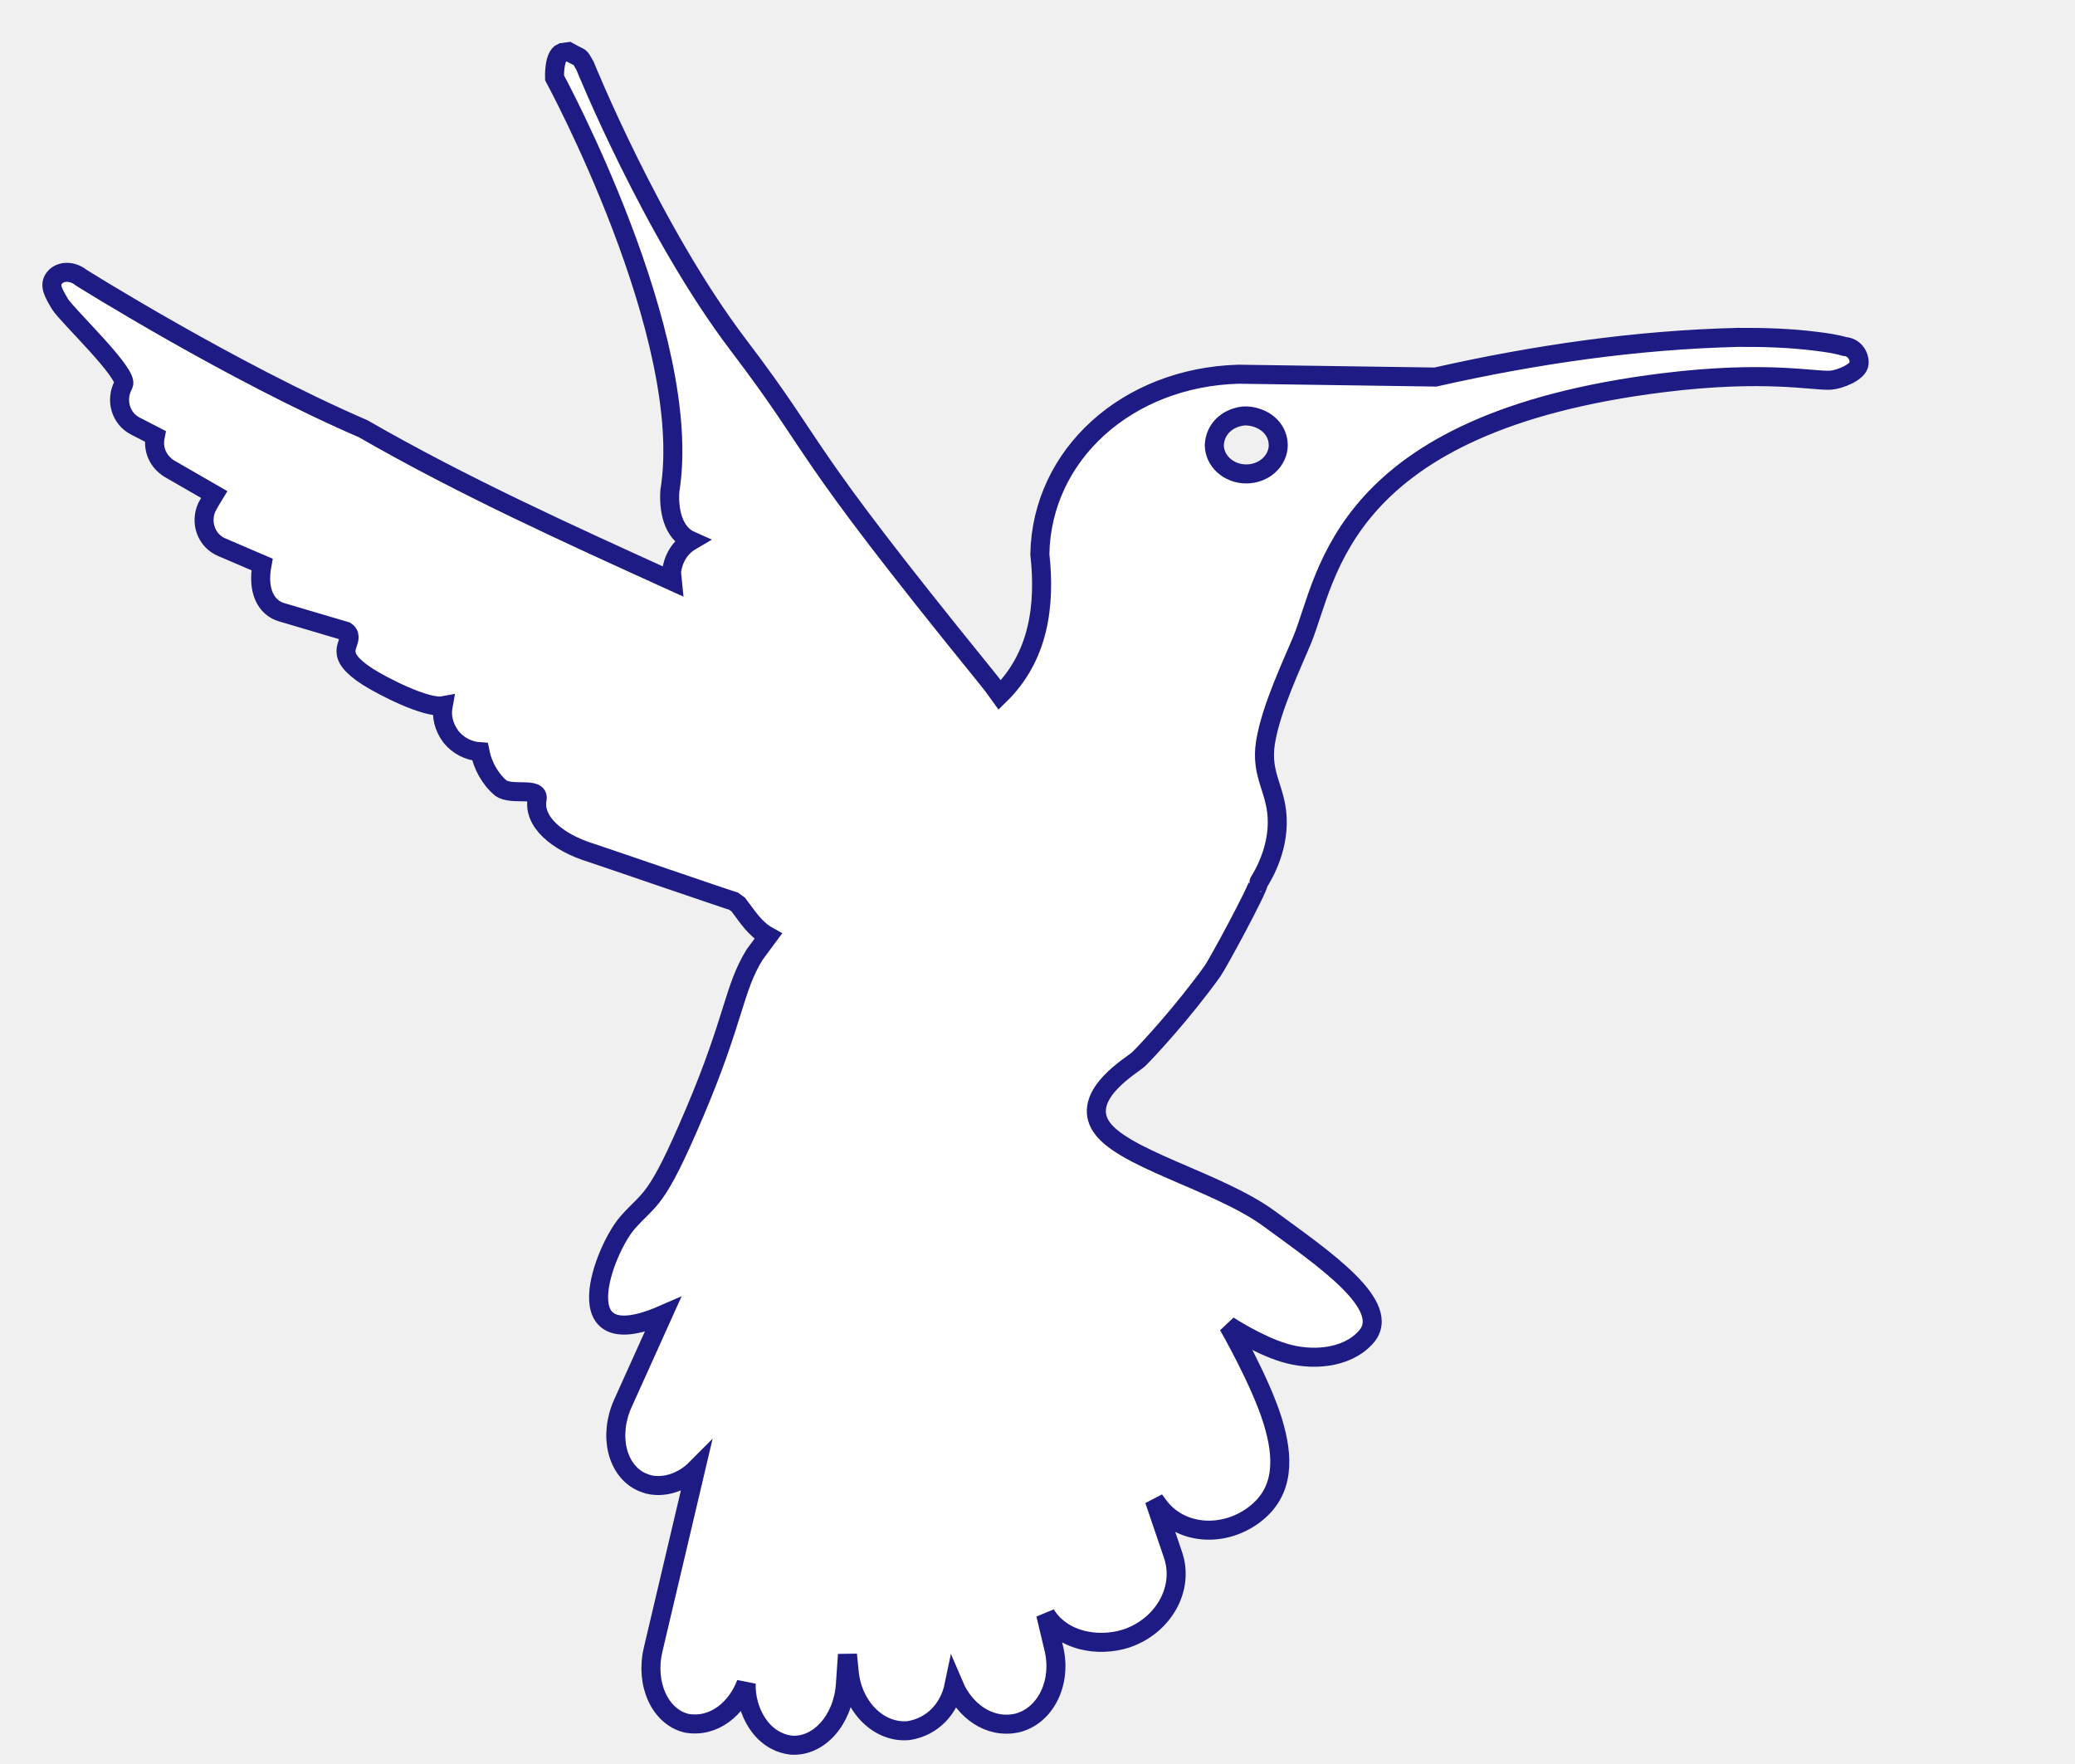
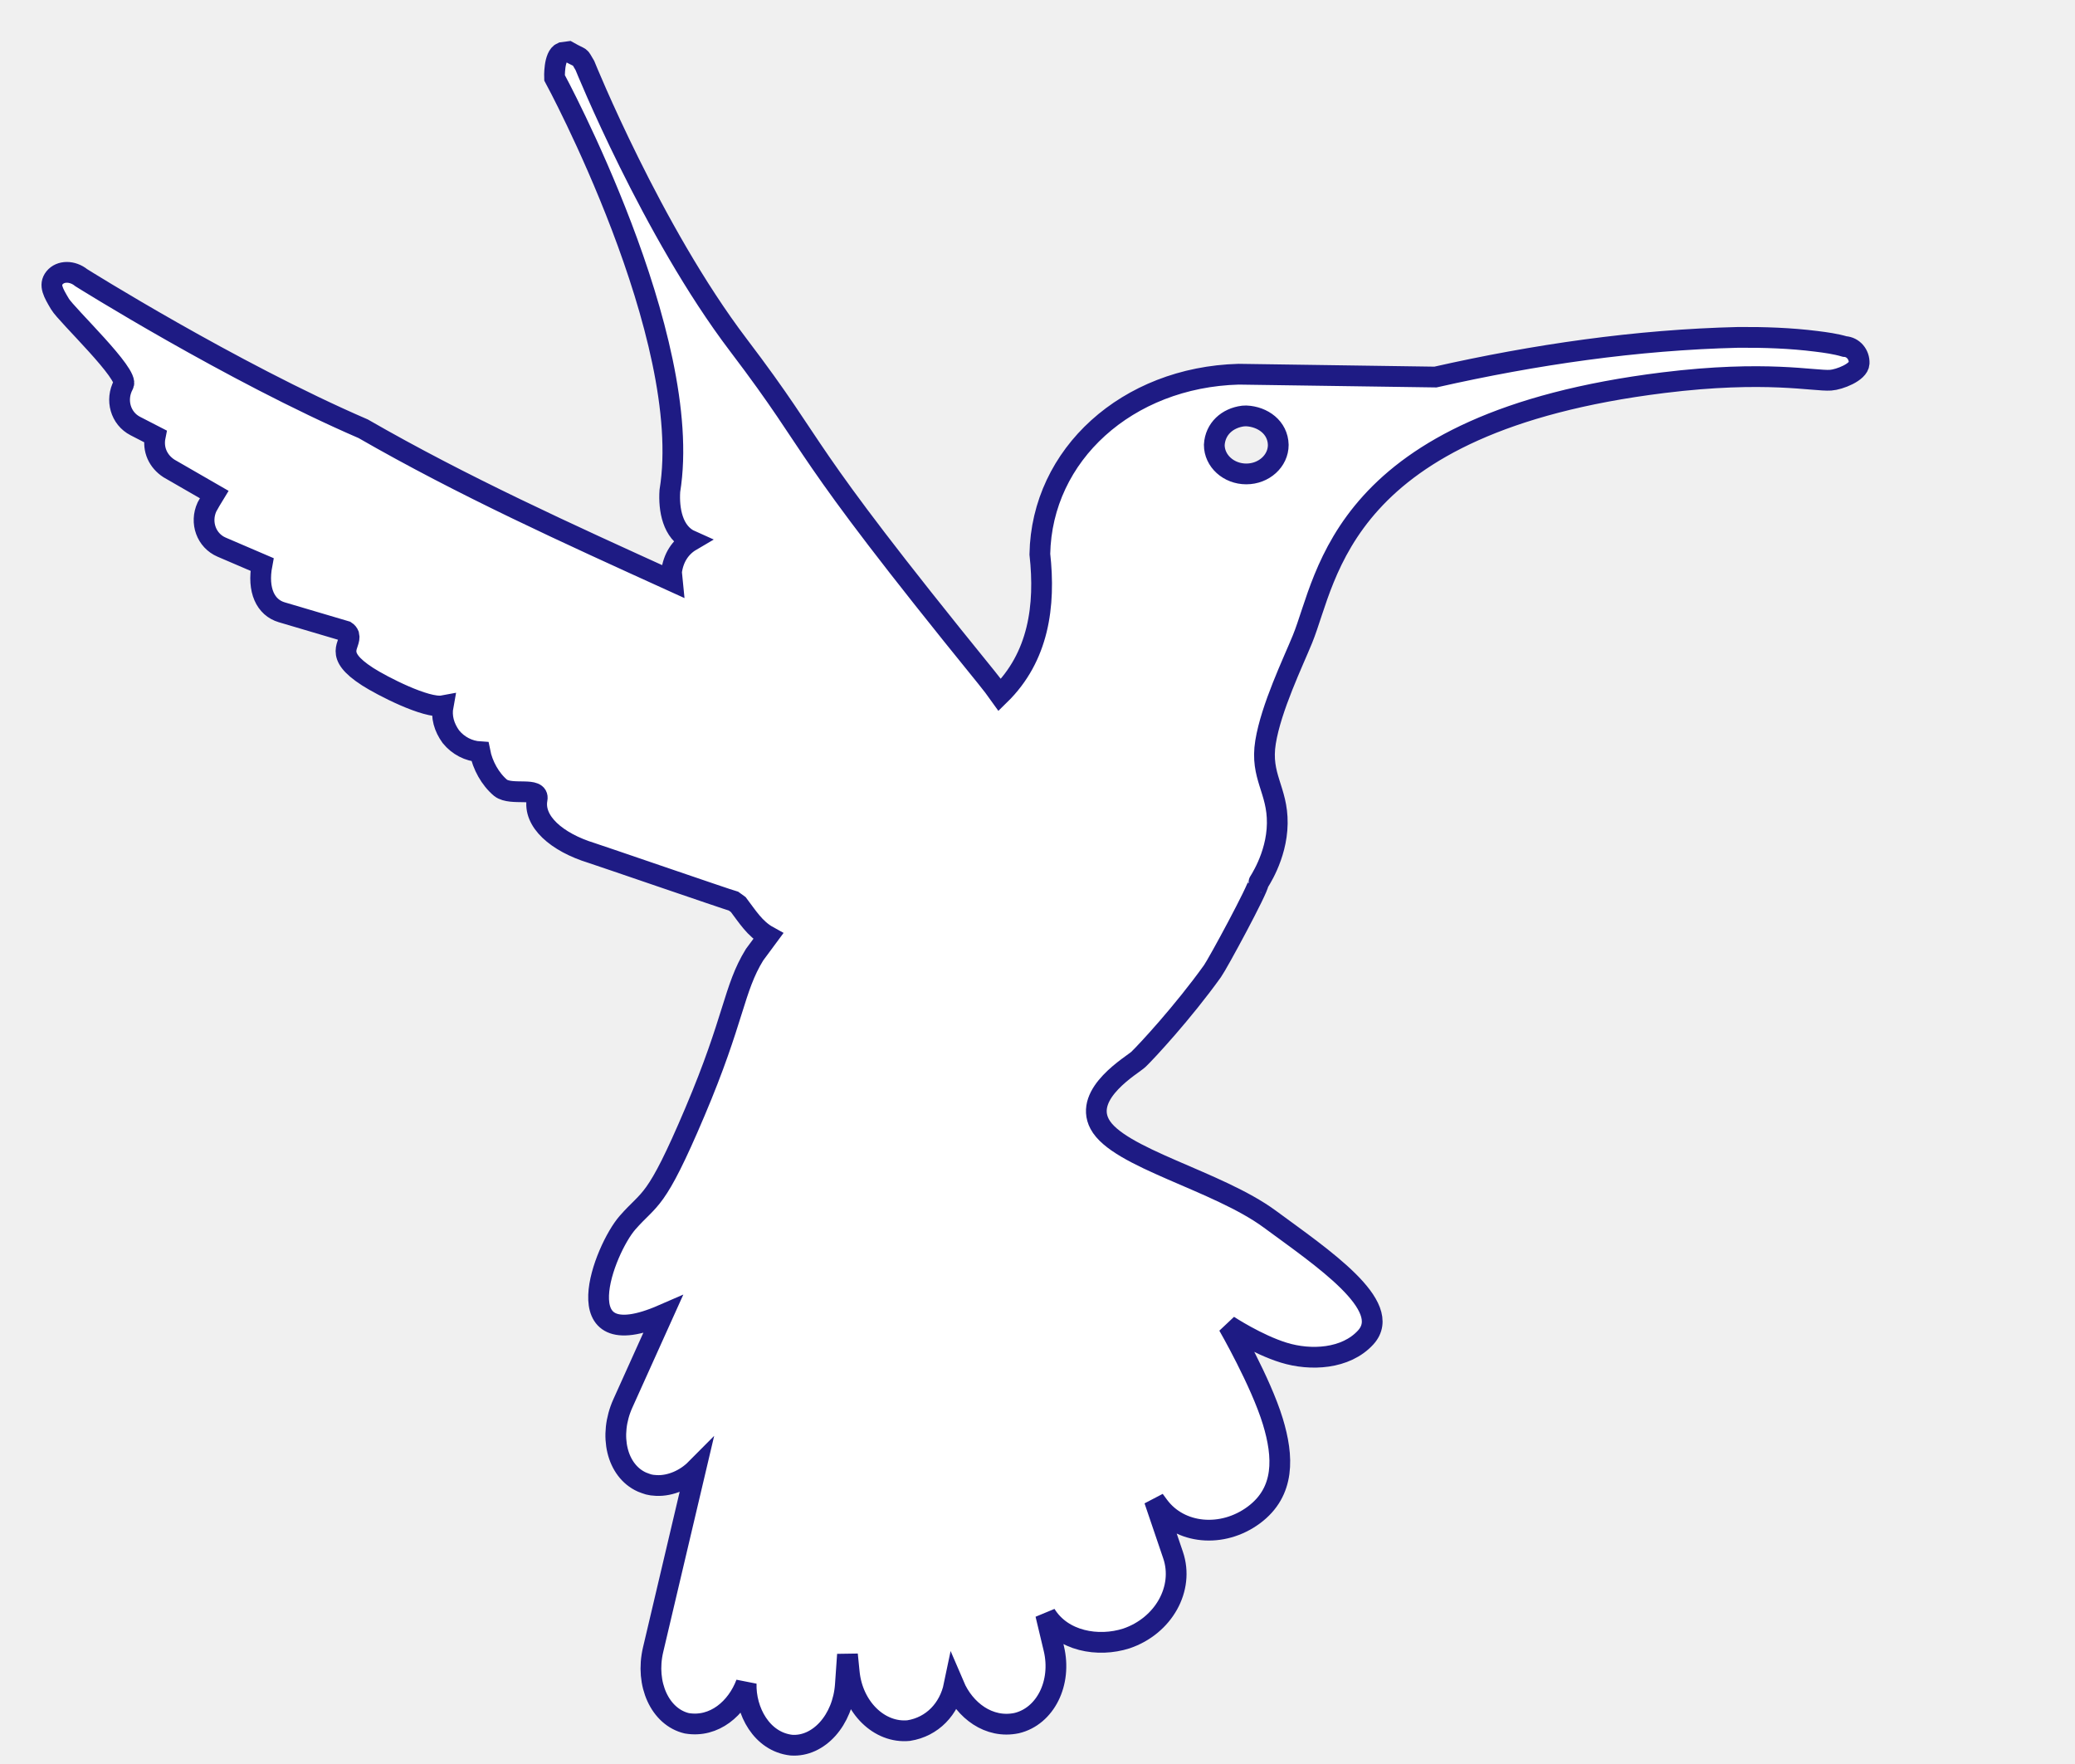
<svg xmlns="http://www.w3.org/2000/svg" version="1.1" x="0" y="0" width="60" height="51" viewBox="0, 0, 60, 51">
  <g id="Layer_1">
    <g>
      <path d="M16.439,1.494 C16.86,1.732 16.722,1.578 16.913,1.895 C16.913,1.895 18.847,6.679 21.347,9.971 C23.847,13.263 22.818,12.561 28.523,19.585 C28.798,19.935 28.67,19.764 28.908,20.094 C30.036,18.991 30.233,17.513 30.068,16.021 C30.122,13.141 32.597,10.907 35.815,10.819 L41.506,10.901 C44.386,10.251 47.314,9.825 50.266,9.754 C51.018,9.749 51.772,9.774 52.519,9.868 C52.793,9.902 53.076,9.941 53.342,10.019 C53.584,10.031 53.771,10.249 53.758,10.505 C53.745,10.761 53.184,10.975 52.934,10.992 C52.459,11.025 51.067,10.697 48.098,11.064 C38.736,12.222 38.398,16.68 37.661,18.481 C37.388,19.149 36.755,20.459 36.594,21.456 C36.433,22.453 36.946,22.834 36.933,23.807 C36.921,24.78 36.374,25.534 36.386,25.531 C36.388,25.689 35.216,27.86 35.059,28.078 C34.212,29.261 33.15,30.407 32.918,30.628 C32.751,30.788 31.321,31.603 31.798,32.498 C32.321,33.48 35.202,34.131 36.715,35.245 C38.228,36.359 40.318,37.756 39.491,38.666 C38.916,39.298 37.894,39.346 37.123,39.108 C36.351,38.871 35.518,38.322 35.518,38.322 C35.518,38.322 36.455,39.947 36.805,41.096 C37.113,42.109 37.165,43.127 36.254,43.802 C35.342,44.476 34.112,44.359 33.505,43.539 L33.379,43.368 L33.92,44.96 C34.249,45.926 33.646,47.005 32.572,47.37 C31.754,47.632 30.716,47.453 30.236,46.673 L30.472,47.662 C30.71,48.654 30.228,49.62 29.397,49.818 C28.592,49.986 27.892,49.446 27.587,48.731 C27.447,49.406 26.962,49.925 26.276,50.034 C25.426,50.117 24.655,49.362 24.556,48.347 L24.505,47.836 L24.444,48.712 C24.373,49.73 23.674,50.51 22.883,50.455 C22.026,50.358 21.551,49.468 21.576,48.668 C21.308,49.385 20.657,49.958 19.859,49.823 C19.087,49.641 18.651,48.689 18.885,47.696 L20.115,42.478 C19.827,42.768 19.396,42.967 18.983,42.948 C18.774,42.938 18.724,42.91 18.56,42.848 C17.837,42.522 17.591,41.504 18.011,40.574 L19.166,38.013 C16.244,39.285 17.478,36.111 18.144,35.351 C18.81,34.59 18.947,34.852 20.093,32.15 C21.24,29.448 21.209,28.592 21.818,27.603 L22.213,27.069 C21.825,26.855 21.607,26.493 21.348,26.153 L21.213,26.055 C21.035,26.006 17.284,24.716 17.106,24.661 C16.088,24.348 15.412,23.744 15.531,23.105 C15.6,22.733 14.793,23.019 14.476,22.779 C14.172,22.524 13.954,22.123 13.878,21.735 C13.549,21.715 13.247,21.558 13.037,21.299 C12.842,21.028 12.753,20.727 12.813,20.404 C12.328,20.495 11.034,19.823 10.631,19.564 C9.608,18.906 10.165,18.648 10.088,18.358 C10.068,18.31 10.043,18.278 10,18.25 L8.144,17.701 C7.683,17.564 7.435,17.071 7.577,16.32 L6.409,15.819 C5.968,15.631 5.778,15.11 5.984,14.657 C6.049,14.541 6.116,14.422 6.193,14.297 L4.885,13.543 C4.573,13.34 4.411,12.999 4.489,12.614 L3.912,12.317 C3.486,12.098 3.332,11.564 3.568,11.125 C3.761,10.837 1.921,9.107 1.734,8.789 C1.546,8.471 1.407,8.242 1.577,8.032 C1.747,7.822 2.093,7.821 2.35,8.029 C2.35,8.029 6.682,10.746 10.502,12.396 C13.382,14.054 16.42,15.429 19.443,16.803 L19.417,16.541 C19.465,16.136 19.67,15.819 19.982,15.636 C19.442,15.397 19.335,14.721 19.369,14.195 C20.097,9.735 16.035,2.249 16.035,2.249 C16.035,2.249 16.009,1.617 16.251,1.519 L16.439,1.494 z M36.037,12.024 L35.943,12.028 C35.491,12.086 35.138,12.396 35.112,12.863 C35.112,13.326 35.526,13.702 36.037,13.702 C36.548,13.702 36.962,13.326 36.962,12.863 C36.95,12.355 36.512,12.046 36.037,12.024 L36.037,12.024 z" fill="#FFFFFF" />
    </g>
-     <path d="M16.439,1.494 C16.86,1.732 16.722,1.578 16.913,1.895 C16.913,1.895 18.847,6.679 21.347,9.971 C23.847,13.263 22.818,12.561 28.523,19.585 C28.798,19.935 28.67,19.764 28.908,20.094 C30.036,18.991 30.233,17.513 30.068,16.021 C30.122,13.141 32.597,10.907 35.815,10.819 L41.506,10.901 C44.386,10.251 47.314,9.825 50.266,9.754 C51.018,9.749 51.772,9.774 52.519,9.868 C52.793,9.902 53.076,9.941 53.342,10.019 C53.584,10.031 53.771,10.249 53.758,10.505 C53.745,10.761 53.184,10.975 52.934,10.992 C52.459,11.025 51.067,10.697 48.098,11.064 C38.736,12.222 38.398,16.68 37.661,18.481 C37.388,19.149 36.755,20.459 36.594,21.456 C36.433,22.453 36.946,22.834 36.933,23.807 C36.921,24.78 36.374,25.534 36.386,25.531 C36.388,25.689 35.216,27.86 35.059,28.078 C34.212,29.261 33.15,30.407 32.918,30.628 C32.751,30.788 31.321,31.603 31.798,32.498 C32.321,33.48 35.202,34.131 36.715,35.245 C38.228,36.359 40.318,37.756 39.491,38.666 C38.916,39.298 37.894,39.346 37.123,39.108 C36.351,38.871 35.518,38.322 35.518,38.322 C35.518,38.322 36.455,39.947 36.805,41.096 C37.113,42.109 37.165,43.127 36.254,43.802 C35.342,44.476 34.112,44.359 33.505,43.539 L33.379,43.368 L33.92,44.96 C34.249,45.926 33.646,47.005 32.572,47.37 C31.754,47.632 30.716,47.453 30.236,46.673 L30.472,47.662 C30.71,48.654 30.228,49.62 29.397,49.818 C28.592,49.986 27.892,49.446 27.587,48.731 C27.447,49.406 26.962,49.925 26.276,50.034 C25.426,50.117 24.655,49.362 24.556,48.347 L24.505,47.836 L24.444,48.712 C24.373,49.73 23.674,50.51 22.883,50.455 C22.026,50.358 21.551,49.468 21.576,48.668 C21.308,49.385 20.657,49.958 19.859,49.823 C19.087,49.641 18.651,48.689 18.885,47.696 L20.115,42.478 C19.827,42.768 19.396,42.967 18.983,42.948 C18.774,42.938 18.724,42.91 18.56,42.848 C17.837,42.522 17.591,41.504 18.011,40.574 L19.166,38.013 C16.244,39.285 17.478,36.111 18.144,35.351 C18.81,34.59 18.947,34.852 20.093,32.15 C21.24,29.448 21.209,28.592 21.818,27.603 L22.213,27.069 C21.825,26.855 21.607,26.493 21.348,26.153 L21.213,26.055 C21.035,26.006 17.284,24.716 17.106,24.661 C16.088,24.348 15.412,23.744 15.531,23.105 C15.6,22.733 14.793,23.019 14.476,22.779 C14.172,22.524 13.954,22.123 13.878,21.735 C13.549,21.715 13.247,21.558 13.037,21.299 C12.842,21.028 12.753,20.727 12.813,20.404 C12.328,20.495 11.034,19.823 10.631,19.564 C9.608,18.906 10.165,18.648 10.088,18.358 C10.068,18.31 10.043,18.278 10,18.25 L8.144,17.701 C7.683,17.564 7.435,17.071 7.577,16.32 L6.409,15.819 C5.968,15.631 5.778,15.11 5.984,14.657 C6.049,14.541 6.116,14.422 6.193,14.297 L4.885,13.543 C4.573,13.34 4.411,12.999 4.489,12.614 L3.912,12.317 C3.486,12.098 3.332,11.564 3.568,11.125 C3.761,10.837 1.921,9.107 1.734,8.789 C1.546,8.471 1.407,8.242 1.577,8.032 C1.747,7.822 2.093,7.821 2.35,8.029 C2.35,8.029 6.682,10.746 10.502,12.396 C13.382,14.054 16.42,15.429 19.443,16.803 L19.417,16.541 C19.465,16.136 19.67,15.819 19.982,15.636 C19.442,15.397 19.335,14.721 19.369,14.195 C20.097,9.735 16.035,2.249 16.035,2.249 C16.035,2.249 16.009,1.617 16.251,1.519 L16.439,1.494 z M36.037,12.024 L35.943,12.028 C35.491,12.086 35.138,12.396 35.112,12.863 C35.112,13.326 35.526,13.702 36.037,13.702 C36.548,13.702 36.962,13.326 36.962,12.863 C36.95,12.355 36.512,12.046 36.037,12.024 L36.037,12.024 z" fill-opacity="0" stroke="#1E1B84" stroke-width="0.55" />
+     <path d="M16.439,1.494 C16.86,1.732 16.722,1.578 16.913,1.895 C16.913,1.895 18.847,6.679 21.347,9.971 C23.847,13.263 22.818,12.561 28.523,19.585 C28.798,19.935 28.67,19.764 28.908,20.094 C30.036,18.991 30.233,17.513 30.068,16.021 C30.122,13.141 32.597,10.907 35.815,10.819 L41.506,10.901 C44.386,10.251 47.314,9.825 50.266,9.754 C51.018,9.749 51.772,9.774 52.519,9.868 C52.793,9.902 53.076,9.941 53.342,10.019 C53.584,10.031 53.771,10.249 53.758,10.505 C53.745,10.761 53.184,10.975 52.934,10.992 C52.459,11.025 51.067,10.697 48.098,11.064 C38.736,12.222 38.398,16.68 37.661,18.481 C37.388,19.149 36.755,20.459 36.594,21.456 C36.433,22.453 36.946,22.834 36.933,23.807 C36.921,24.78 36.374,25.534 36.386,25.531 C36.388,25.689 35.216,27.86 35.059,28.078 C34.212,29.261 33.15,30.407 32.918,30.628 C32.751,30.788 31.321,31.603 31.798,32.498 C32.321,33.48 35.202,34.131 36.715,35.245 C38.228,36.359 40.318,37.756 39.491,38.666 C38.916,39.298 37.894,39.346 37.123,39.108 C36.351,38.871 35.518,38.322 35.518,38.322 C35.518,38.322 36.455,39.947 36.805,41.096 C37.113,42.109 37.165,43.127 36.254,43.802 C35.342,44.476 34.112,44.359 33.505,43.539 L33.379,43.368 L33.92,44.96 C34.249,45.926 33.646,47.005 32.572,47.37 C31.754,47.632 30.716,47.453 30.236,46.673 L30.472,47.662 C30.71,48.654 30.228,49.62 29.397,49.818 C28.592,49.986 27.892,49.446 27.587,48.731 C27.447,49.406 26.962,49.925 26.276,50.034 C25.426,50.117 24.655,49.362 24.556,48.347 L24.505,47.836 L24.444,48.712 C24.373,49.73 23.674,50.51 22.883,50.455 C22.026,50.358 21.551,49.468 21.576,48.668 C21.308,49.385 20.657,49.958 19.859,49.823 C19.087,49.641 18.651,48.689 18.885,47.696 L20.115,42.478 C19.827,42.768 19.396,42.967 18.983,42.948 C18.774,42.938 18.724,42.91 18.56,42.848 C17.837,42.522 17.591,41.504 18.011,40.574 L19.166,38.013 C16.244,39.285 17.478,36.111 18.144,35.351 C18.81,34.59 18.947,34.852 20.093,32.15 C21.24,29.448 21.209,28.592 21.818,27.603 L22.213,27.069 C21.825,26.855 21.607,26.493 21.348,26.153 L21.213,26.055 C21.035,26.006 17.284,24.716 17.106,24.661 C16.088,24.348 15.412,23.744 15.531,23.105 C15.6,22.733 14.793,23.019 14.476,22.779 C14.172,22.524 13.954,22.123 13.878,21.735 C13.549,21.715 13.247,21.558 13.037,21.299 C12.842,21.028 12.753,20.727 12.813,20.404 C12.328,20.495 11.034,19.823 10.631,19.564 C9.608,18.906 10.165,18.648 10.088,18.358 C10.068,18.31 10.043,18.278 10,18.25 L8.144,17.701 C7.683,17.564 7.435,17.071 7.577,16.32 L6.409,15.819 C5.968,15.631 5.778,15.11 5.984,14.657 C6.049,14.541 6.116,14.422 6.193,14.297 L4.885,13.543 C4.573,13.34 4.411,12.999 4.489,12.614 L3.912,12.317 C3.486,12.098 3.332,11.564 3.568,11.125 C3.761,10.837 1.921,9.107 1.734,8.789 C1.546,8.471 1.407,8.242 1.577,8.032 C1.747,7.822 2.093,7.821 2.35,8.029 C2.35,8.029 6.682,10.746 10.502,12.396 C13.382,14.054 16.42,15.429 19.443,16.803 L19.417,16.541 C19.465,16.136 19.67,15.819 19.982,15.636 C19.442,15.397 19.335,14.721 19.369,14.195 C20.097,9.735 16.035,2.249 16.035,2.249 C16.035,2.249 16.009,1.617 16.251,1.519 L16.439,1.494 z M36.037,12.024 L35.943,12.028 C35.491,12.086 35.138,12.396 35.112,12.863 C35.112,13.326 35.526,13.702 36.037,13.702 C36.548,13.702 36.962,13.326 36.962,12.863 C36.95,12.355 36.512,12.046 36.037,12.024 L36.037,12.024 z" fill-opacity="0" stroke="#1E1B84" stroke-width="0.6" />
  </g>
</svg>
